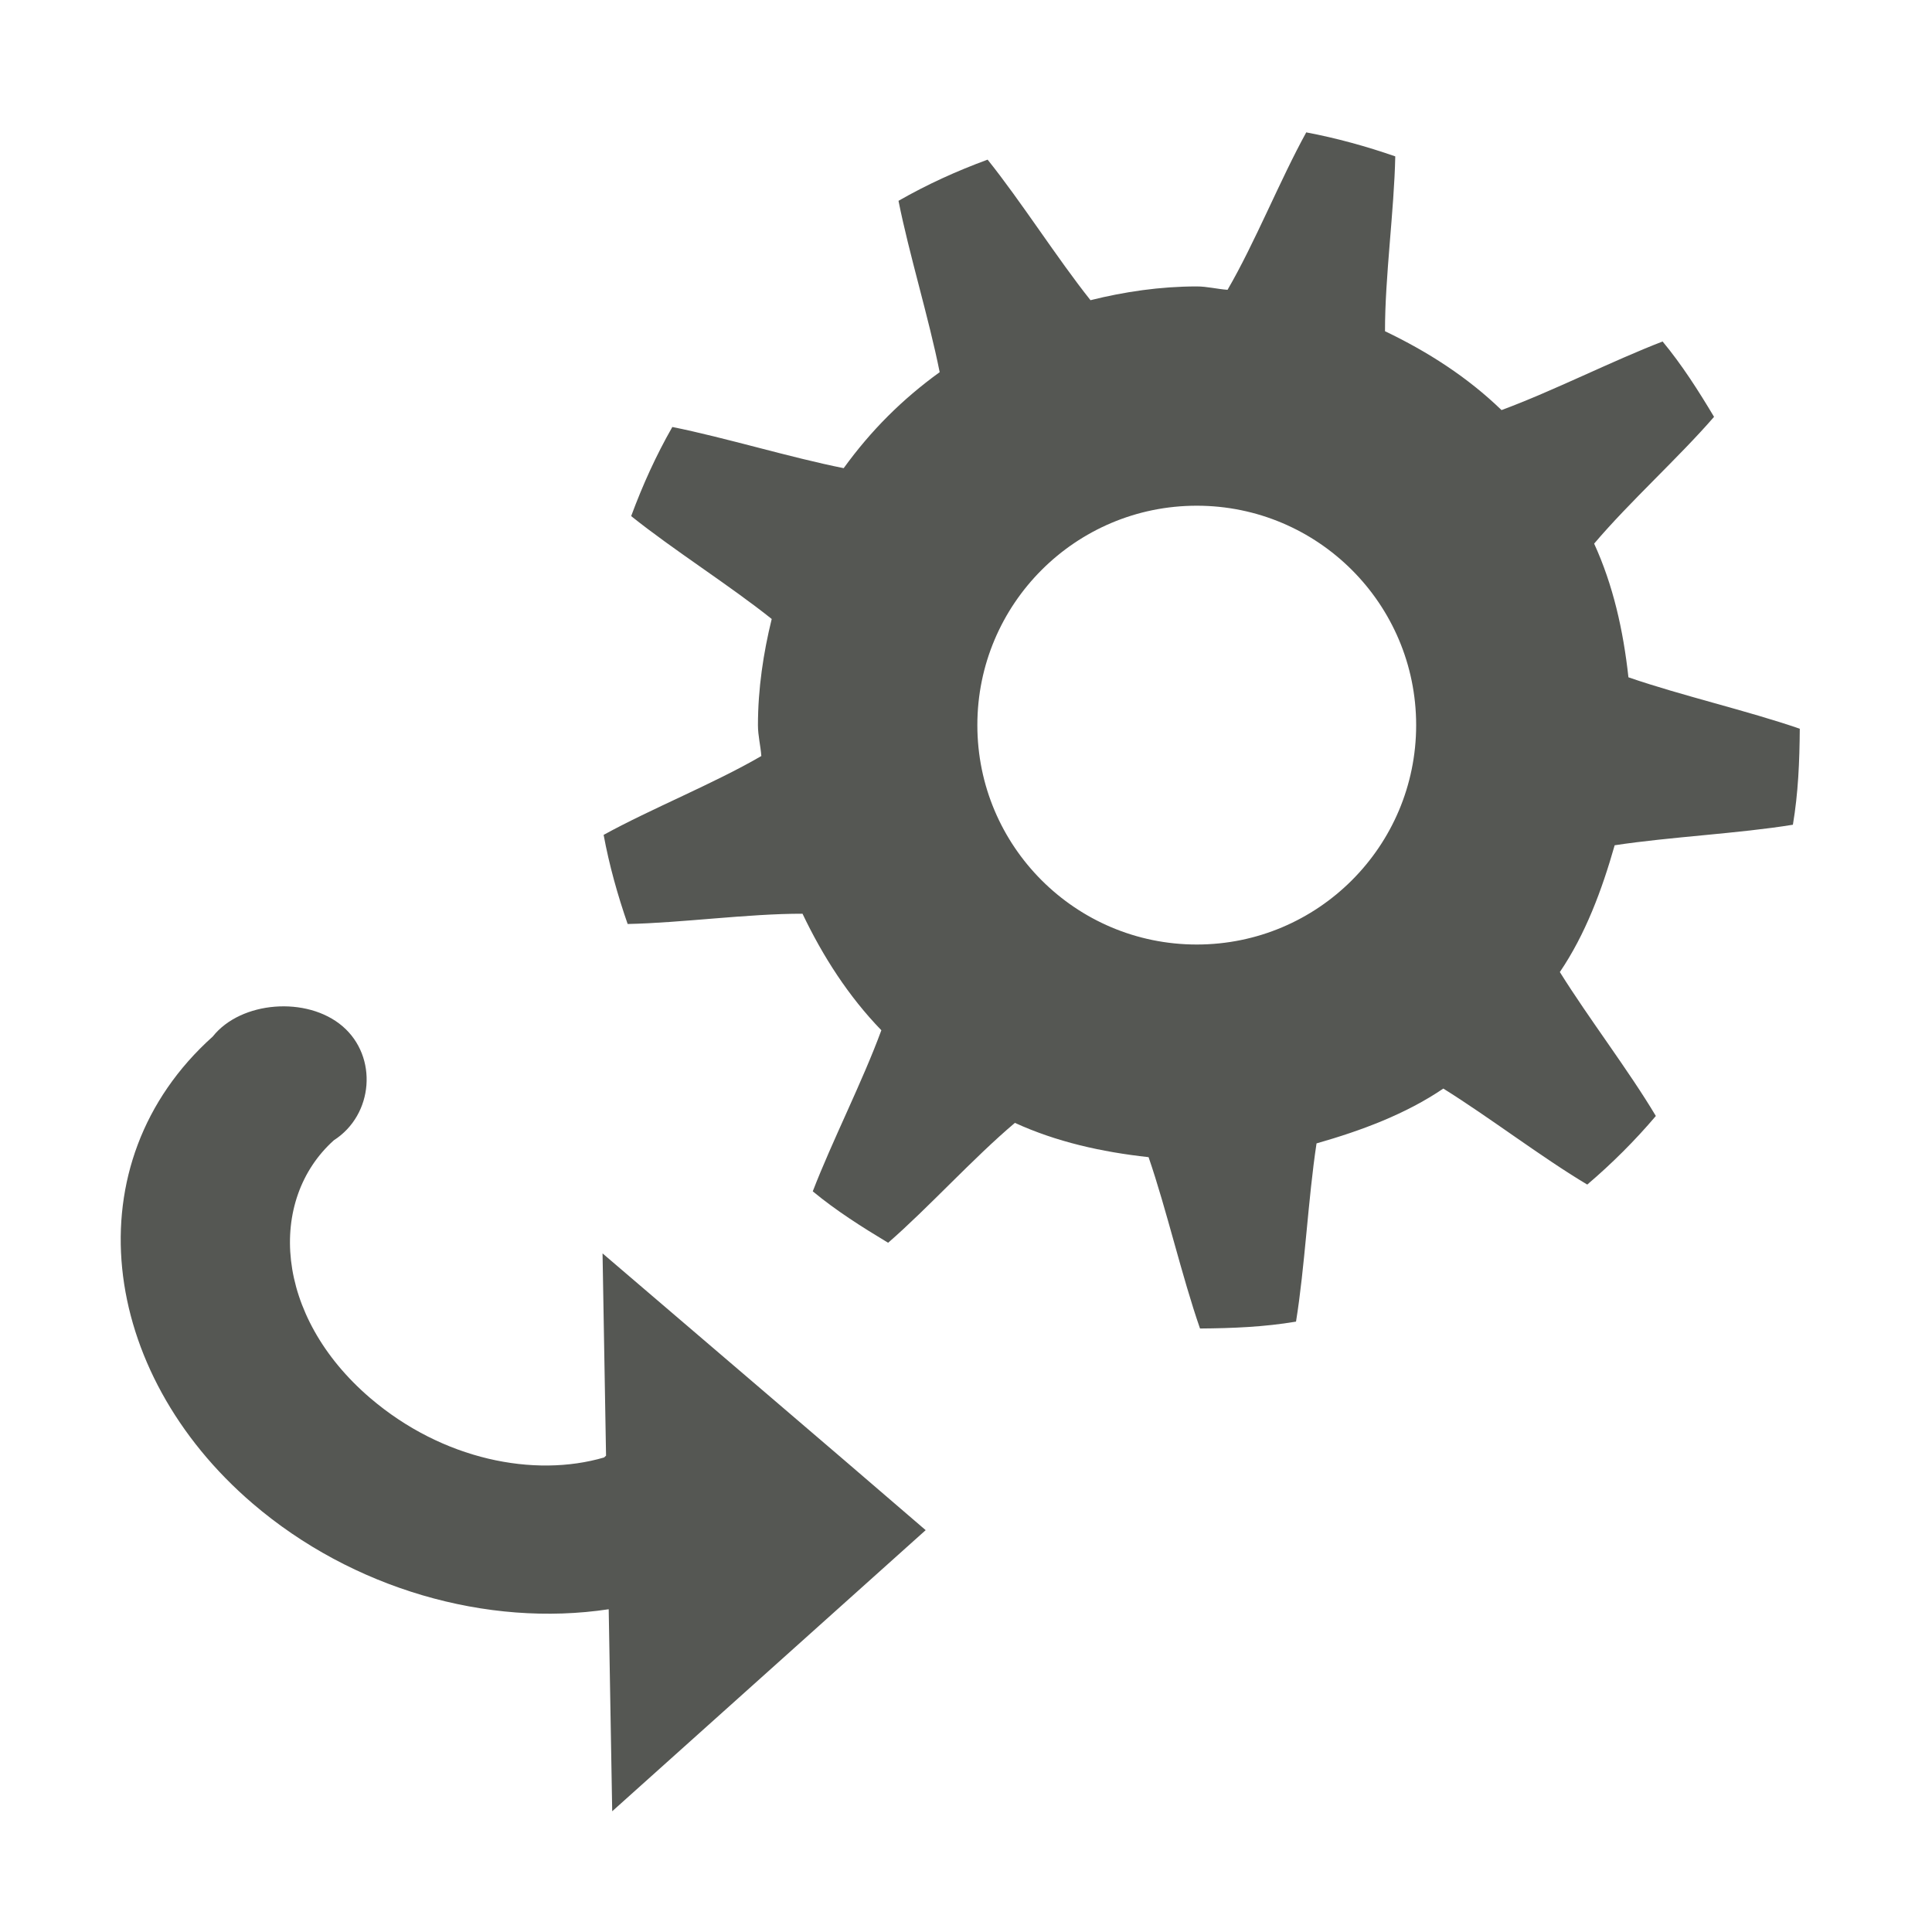
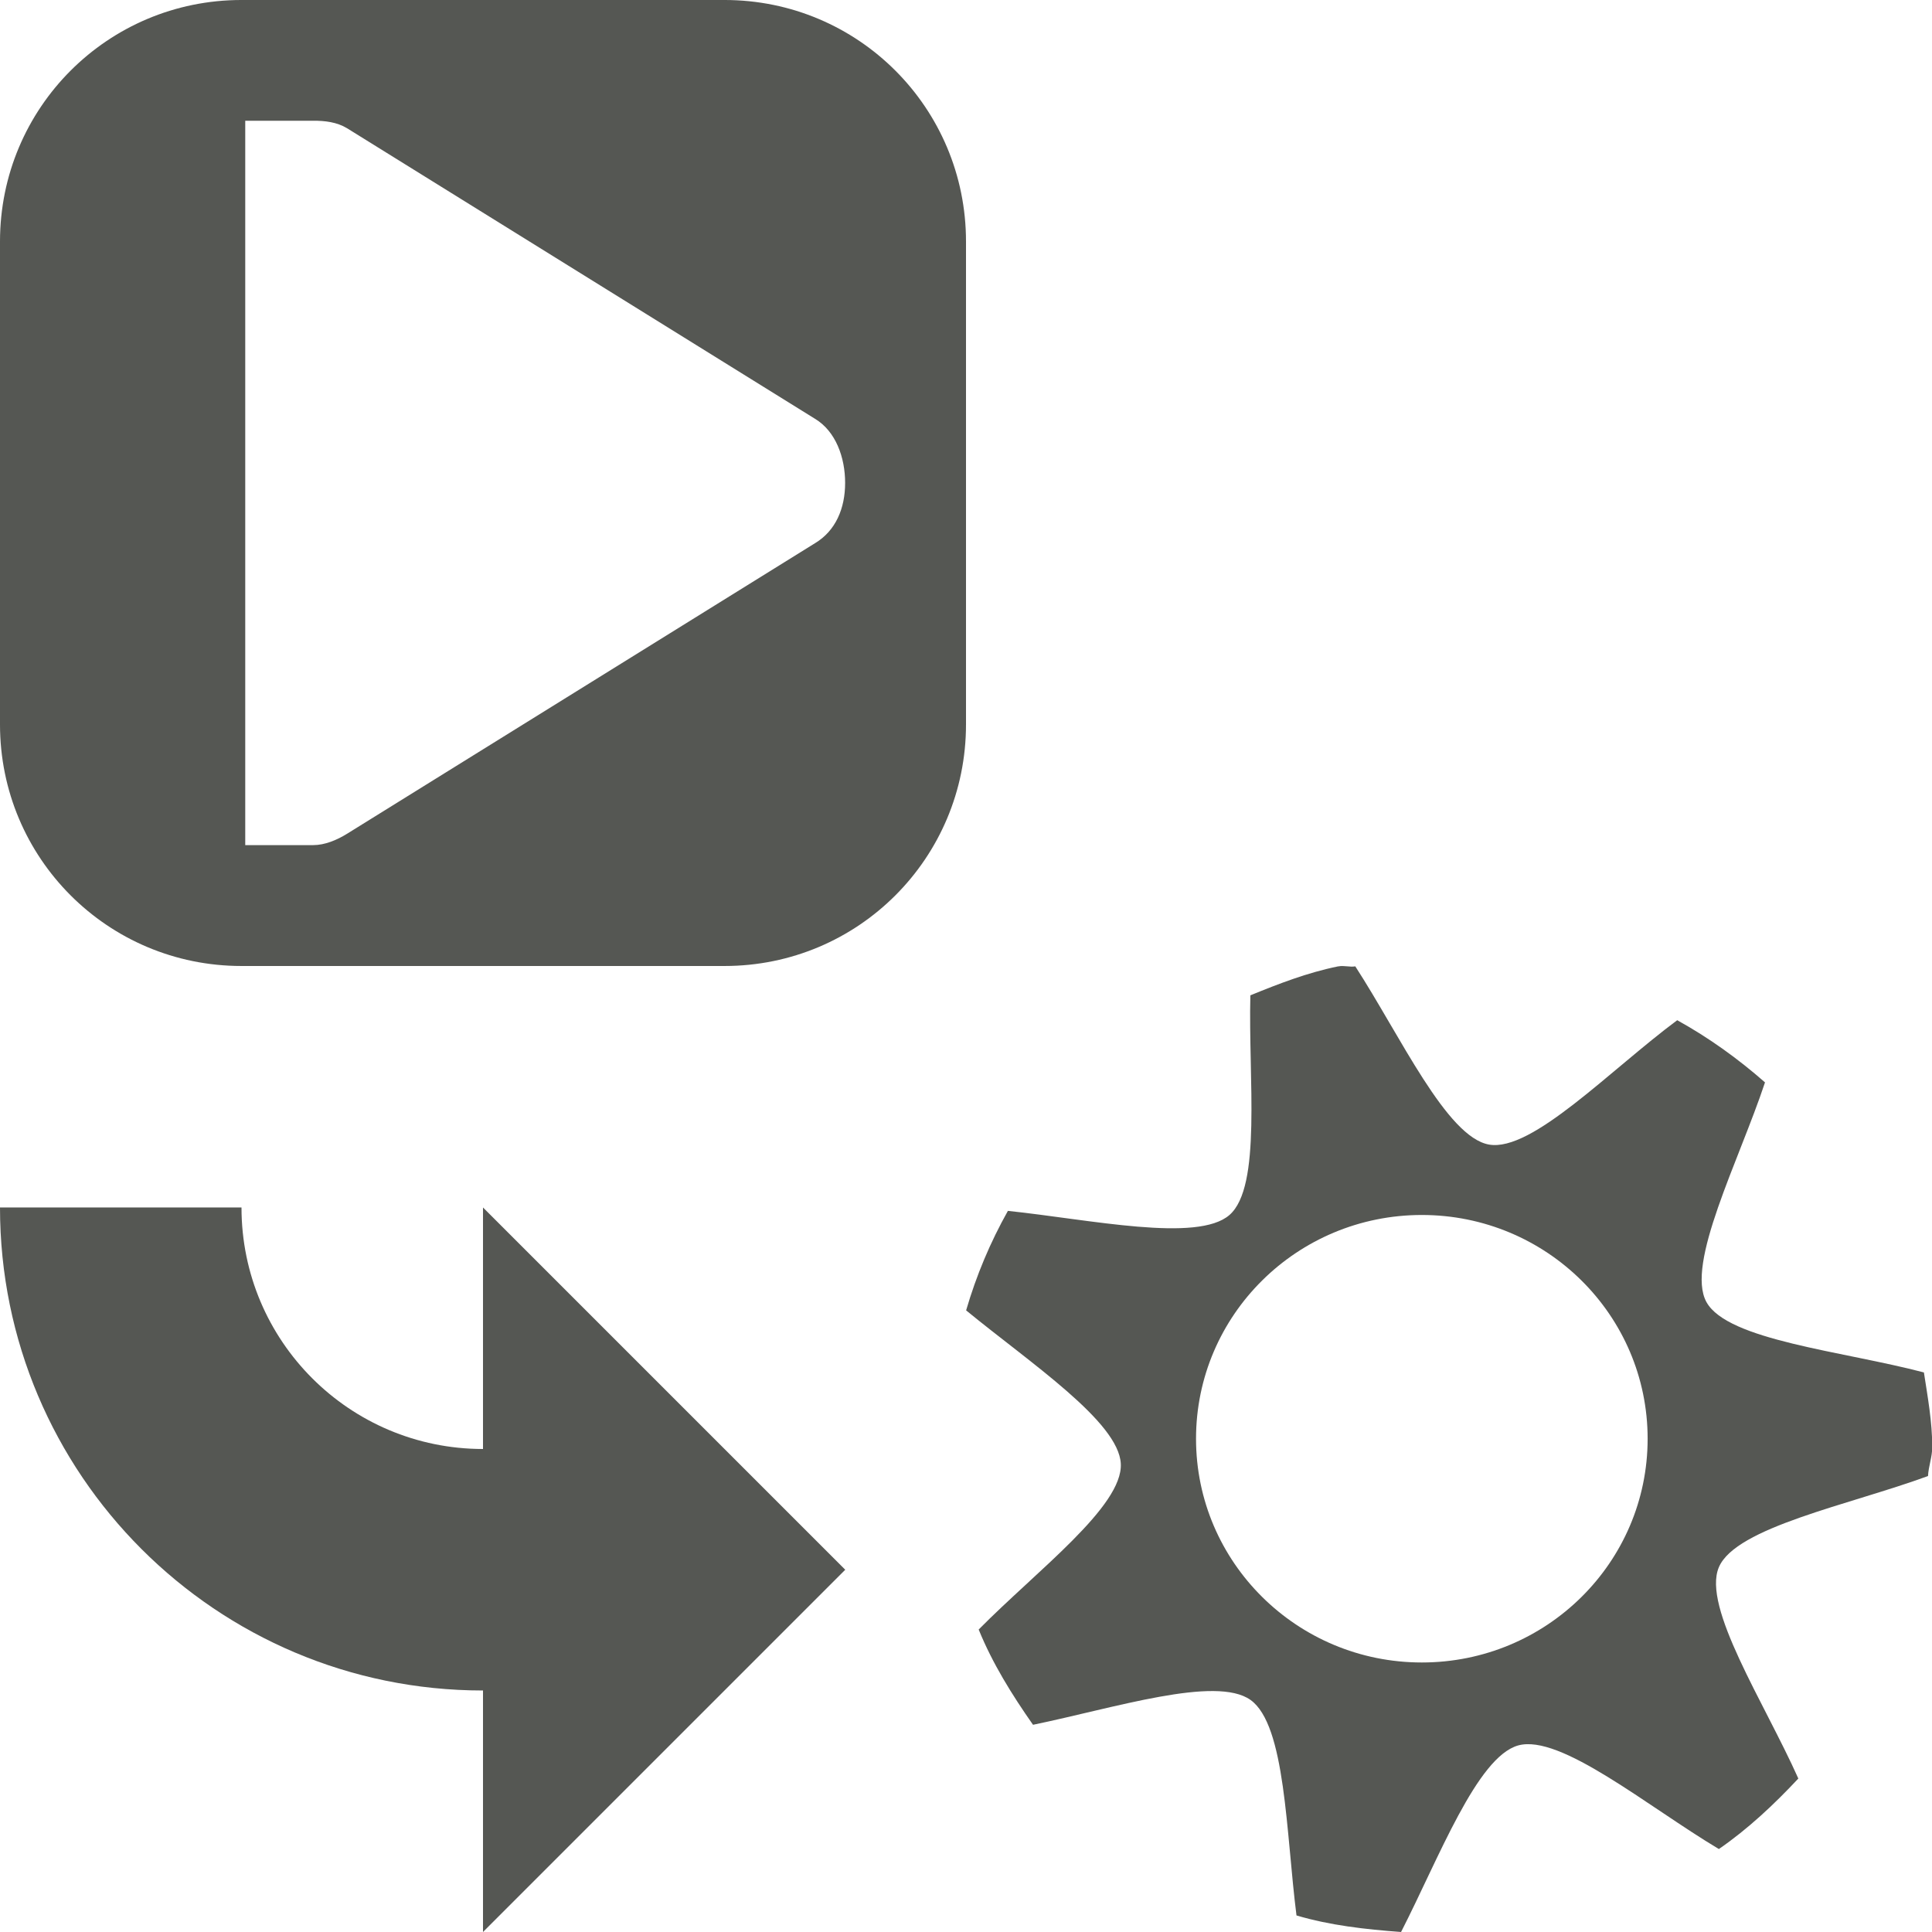
- <svg xmlns="http://www.w3.org/2000/svg" xmlns:xlink="http://www.w3.org/1999/xlink" width="16" height="16" id="svg2" version="1.1">
-   <defs id="defs4">
-     <linearGradient y2="98.883" x2="118.348" y1="81.176" x1="106.025" gradientUnits="userSpaceOnUse" id="linearGradient17659-4">
-       <stop id="stop17661-0" style="stop-color:#da4522;stop-opacity:1;" offset="0" />
-       <stop offset="0.025" style="stop-color:#953a24;stop-opacity:1;" id="stop17667-4" />
-       <stop offset="0.19" style="stop-color:#c15236;stop-opacity:1;" id="stop17665-75" />
-       <stop id="stop17669-0" style="stop-color:#6f1f09;stop-opacity:1" offset="0.944" />
-       <stop id="stop17663-8" style="stop-color:#ba310b;stop-opacity:1" offset="1" />
-     </linearGradient>
-     <linearGradient id="linearGradient5257-3">
-       <stop style="stop-color:#ef2929;stop-opacity:1;" offset="0" id="stop5259-87" />
-       <stop style="stop-color:#f68383;stop-opacity:1;" offset="1" id="stop5261-1" />
-     </linearGradient>
-     <linearGradient id="linearGradient17864-9">
-       <stop style="stop-color:#d1f7ab;stop-opacity:1;" offset="0" id="stop17866-9" />
-       <stop style="stop-color:#85e923;stop-opacity:1;" offset="1" id="stop17868-41" />
-     </linearGradient>
-     <linearGradient id="linearGradient17317-98">
-       <stop style="stop-color:#dde8f4;stop-opacity:1;" offset="0" id="stop17319-1" />
-       <stop style="stop-color:#bad0e8;stop-opacity:1;" offset="1" id="stop17321-6" />
-     </linearGradient>
-     <linearGradient id="linearGradient17325-1">
-       <stop style="stop-color:#729fcf;stop-opacity:1;" offset="0" id="stop17327-8" />
-       <stop style="stop-color:#3f7ab9;stop-opacity:1;" offset="1" id="stop17329-8" />
-     </linearGradient>
-     <linearGradient id="linearGradient17339-7">
-       <stop id="stop17341-6" offset="0" style="stop-color:#729fcf;stop-opacity:0;" />
-       <stop id="stop17343-4" offset="1" style="stop-color:#3f7ab9;stop-opacity:1;" />
-     </linearGradient>
-     <linearGradient id="linearGradient17767-1">
-       <stop id="stop17771-8" offset="0" style="stop-color:#edc200;stop-opacity:1;" />
-       <stop id="stop17769-4" offset="1" style="stop-color:#c4a000;stop-opacity:1;" />
-     </linearGradient>
-     <linearGradient y2="98.883" x2="118.348" y1="81.176" x1="106.025" gradientUnits="userSpaceOnUse" id="linearGradient17659-4-4">
-       <stop id="stop17661-0-5" style="stop-color:#da4522;stop-opacity:1;" offset="0" />
-       <stop offset="0.025" style="stop-color:#953a24;stop-opacity:1;" id="stop17667-4-2" />
-       <stop offset="0.19" style="stop-color:#c15236;stop-opacity:1;" id="stop17665-75-0" />
-       <stop id="stop17669-0-2" style="stop-color:#6f1f09;stop-opacity:1" offset="0.944" />
-       <stop id="stop17663-8-2" style="stop-color:#ba310b;stop-opacity:1" offset="1" />
-     </linearGradient>
-     <linearGradient id="linearGradient5257-3-4">
-       <stop style="stop-color:#ef2929;stop-opacity:1;" offset="0" id="stop5259-87-7" />
-       <stop style="stop-color:#f68383;stop-opacity:1;" offset="1" id="stop5261-1-9" />
-     </linearGradient>
-     <linearGradient id="linearGradient17864-9-9">
-       <stop style="stop-color:#d1f7ab;stop-opacity:1;" offset="0" id="stop17866-9-5" />
-       <stop style="stop-color:#85e923;stop-opacity:1;" offset="1" id="stop17868-41-4" />
-     </linearGradient>
-     <linearGradient id="linearGradient17317-98-6">
-       <stop style="stop-color:#dde8f4;stop-opacity:1;" offset="0" id="stop17319-1-0" />
-       <stop style="stop-color:#bad0e8;stop-opacity:1;" offset="1" id="stop17321-6-9" />
-     </linearGradient>
-     <linearGradient id="linearGradient17325-1-6">
-       <stop style="stop-color:#729fcf;stop-opacity:1;" offset="0" id="stop17327-8-0" />
-       <stop style="stop-color:#3f7ab9;stop-opacity:1;" offset="1" id="stop17329-8-6" />
-     </linearGradient>
-     <linearGradient id="linearGradient17339-7-9">
-       <stop id="stop17341-6-2" offset="0" style="stop-color:#729fcf;stop-opacity:0;" />
-       <stop id="stop17343-4-5" offset="1" style="stop-color:#3f7ab9;stop-opacity:1;" />
-     </linearGradient>
-     <linearGradient id="linearGradient17767-1-0">
-       <stop id="stop17771-8-6" offset="0" style="stop-color:#edc200;stop-opacity:1;" />
-       <stop id="stop17769-4-4" offset="1" style="stop-color:#c4a000;stop-opacity:1;" />
-     </linearGradient>
-     <linearGradient y2="98.883" x2="118.348" y1="81.176" x1="106.025" gradientUnits="userSpaceOnUse" id="linearGradient17659-4-4-7">
-       <stop id="stop17661-0-5-4" style="stop-color:#da4522;stop-opacity:1;" offset="0" />
-       <stop offset="0.025" style="stop-color:#953a24;stop-opacity:1;" id="stop17667-4-2-0" />
-       <stop offset="0.19" style="stop-color:#c15236;stop-opacity:1;" id="stop17665-75-0-9" />
-       <stop id="stop17669-0-2-6" style="stop-color:#6f1f09;stop-opacity:1" offset="0.944" />
-       <stop id="stop17663-8-2-6" style="stop-color:#ba310b;stop-opacity:1" offset="1" />
-     </linearGradient>
-     <linearGradient id="linearGradient5257-3-4-2">
-       <stop style="stop-color:#ef2929;stop-opacity:1;" offset="0" id="stop5259-87-7-3" />
-       <stop style="stop-color:#f68383;stop-opacity:1;" offset="1" id="stop5261-1-9-9" />
-     </linearGradient>
-     <linearGradient id="linearGradient17864-9-9-0">
-       <stop style="stop-color:#d1f7ab;stop-opacity:1;" offset="0" id="stop17866-9-5-1" />
-       <stop style="stop-color:#85e923;stop-opacity:1;" offset="1" id="stop17868-41-4-3" />
-     </linearGradient>
-     <linearGradient id="linearGradient17317-98-6-2">
-       <stop style="stop-color:#dde8f4;stop-opacity:1;" offset="0" id="stop17319-1-0-9" />
-       <stop style="stop-color:#bad0e8;stop-opacity:1;" offset="1" id="stop17321-6-9-5" />
-     </linearGradient>
-     <linearGradient id="linearGradient17325-1-6-3">
-       <stop style="stop-color:#729fcf;stop-opacity:1;" offset="0" id="stop17327-8-0-3" />
-       <stop style="stop-color:#3f7ab9;stop-opacity:1;" offset="1" id="stop17329-8-6-7" />
-     </linearGradient>
-     <linearGradient id="linearGradient17339-7-9-0">
-       <stop id="stop17341-6-2-7" offset="0" style="stop-color:#729fcf;stop-opacity:0;" />
-       <stop id="stop17343-4-5-0" offset="1" style="stop-color:#3f7ab9;stop-opacity:1;" />
-     </linearGradient>
-     <linearGradient id="linearGradient17767-1-0-8">
-       <stop id="stop17771-8-6-5" offset="0" style="stop-color:#edc200;stop-opacity:1;" />
-       <stop id="stop17769-4-4-4" offset="1" style="stop-color:#c4a000;stop-opacity:1;" />
-     </linearGradient>
-     <linearGradient y2="98.883" x2="118.348" y1="81.176" x1="106.025" gradientUnits="userSpaceOnUse" id="linearGradient17659-7-6-1">
-       <stop id="stop17661-8-4-5" style="stop-color:#da4522;stop-opacity:1;" offset="0" />
-       <stop offset="0.025" style="stop-color:#953a24;stop-opacity:1;" id="stop17667-7-0-2" />
-       <stop offset="0.19" style="stop-color:#c15236;stop-opacity:1;" id="stop17665-7-6-9" />
-       <stop id="stop17669-1-7-1" style="stop-color:#6f1f09;stop-opacity:1" offset="0.944" />
-       <stop id="stop17663-6-1-7" style="stop-color:#ba310b;stop-opacity:1" offset="1" />
-     </linearGradient>
-     <linearGradient id="linearGradient5257-5-8-9">
-       <stop style="stop-color:#ef2929;stop-opacity:1;" offset="0" id="stop5259-8-8-1" />
-       <stop style="stop-color:#f68383;stop-opacity:1;" offset="1" id="stop5261-4-5-2" />
-     </linearGradient>
-     <linearGradient id="linearGradient17864-3-1-8">
-       <stop style="stop-color:#d1f7ab;stop-opacity:1;" offset="0" id="stop17866-3-1-8" />
-       <stop style="stop-color:#85e923;stop-opacity:1;" offset="1" id="stop17868-4-0-2" />
-     </linearGradient>
-     <linearGradient id="linearGradient17317-9-7-0">
-       <stop style="stop-color:#dde8f4;stop-opacity:1;" offset="0" id="stop17319-6-5-2" />
-       <stop style="stop-color:#bad0e8;stop-opacity:1;" offset="1" id="stop17321-4-8-6" />
-     </linearGradient>
-     <linearGradient id="linearGradient17325-8-0-5">
-       <stop style="stop-color:#729fcf;stop-opacity:1;" offset="0" id="stop17327-6-2-5" />
-       <stop style="stop-color:#3f7ab9;stop-opacity:1;" offset="1" id="stop17329-2-4-8" />
-     </linearGradient>
-     <linearGradient id="linearGradient17767-8-8-9">
-       <stop id="stop17771-2-4-1" offset="0" style="stop-color:#edc200;stop-opacity:1;" />
-       <stop id="stop17769-3-1-3" offset="1" style="stop-color:#c4a000;stop-opacity:1;" />
-     </linearGradient>
-     <radialGradient xlink:href="#linearGradient17039-3-7-98-4" id="radialGradient6108" gradientUnits="userSpaceOnUse" gradientTransform="matrix(0.3809419,-0.01176371,0.00313628,0.128796,279.1225,160.1886)" cx="55.641" cy="193.295" fx="55.641" fy="193.295" r="96.547" />
-     <linearGradient id="linearGradient17039-3-7-98-4">
-       <stop id="stop17041-0-1-6-1" offset="0" style="stop-color:#ffffff;stop-opacity:1;" />
-       <stop id="stop17043-1-0-3-4" offset="1" style="stop-color:#ffffff;stop-opacity:0;" />
-     </linearGradient>
-     <linearGradient y2="98.883" x2="118.348" y1="81.176" x1="106.025" gradientUnits="userSpaceOnUse" id="linearGradient17659-7-6-1-5">
-       <stop id="stop17661-8-4-5-9" style="stop-color:#da4522;stop-opacity:1;" offset="0" />
-       <stop offset="0.025" style="stop-color:#953a24;stop-opacity:1;" id="stop17667-7-0-2-2" />
-       <stop offset="0.19" style="stop-color:#c15236;stop-opacity:1;" id="stop17665-7-6-9-5" />
-       <stop id="stop17669-1-7-1-0" style="stop-color:#6f1f09;stop-opacity:1" offset="0.944" />
-       <stop id="stop17663-6-1-7-6" style="stop-color:#ba310b;stop-opacity:1" offset="1" />
-     </linearGradient>
-     <linearGradient id="linearGradient5257-5-8-9-7">
-       <stop style="stop-color:#ef2929;stop-opacity:1;" offset="0" id="stop5259-8-8-1-7" />
-       <stop style="stop-color:#f68383;stop-opacity:1;" offset="1" id="stop5261-4-5-2-7" />
-     </linearGradient>
-     <linearGradient id="linearGradient17864-3-1-8-9">
-       <stop style="stop-color:#d1f7ab;stop-opacity:1;" offset="0" id="stop17866-3-1-8-4" />
-       <stop style="stop-color:#85e923;stop-opacity:1;" offset="1" id="stop17868-4-0-2-8" />
-     </linearGradient>
-     <linearGradient id="linearGradient17317-9-7-0-0">
-       <stop style="stop-color:#dde8f4;stop-opacity:1;" offset="0" id="stop17319-6-5-2-0" />
-       <stop style="stop-color:#bad0e8;stop-opacity:1;" offset="1" id="stop17321-4-8-6-3" />
-     </linearGradient>
-     <linearGradient id="linearGradient17325-8-0-5-2">
-       <stop style="stop-color:#729fcf;stop-opacity:1;" offset="0" id="stop17327-6-2-5-9" />
-       <stop style="stop-color:#3f7ab9;stop-opacity:1;" offset="1" id="stop17329-2-4-8-7" />
-     </linearGradient>
-     <linearGradient id="linearGradient17767-8-8-9-7">
-       <stop id="stop17771-2-4-1-1" offset="0" style="stop-color:#edc200;stop-opacity:1;" />
-       <stop id="stop17769-3-1-3-1" offset="1" style="stop-color:#c4a000;stop-opacity:1;" />
-     </linearGradient>
-     <radialGradient r="96.547" fy="193.295" fx="55.641" cy="193.295" cx="55.641" gradientTransform="matrix(0.3809419,-0.01176371,0.00313628,0.128796,279.1225,160.1886)" gradientUnits="userSpaceOnUse" id="radialGradient6241" xlink:href="#linearGradient17039-3-7-98-4-3" />
-     <linearGradient id="linearGradient17039-3-7-98-4-3">
-       <stop id="stop17041-0-1-6-1-8" offset="0" style="stop-color:#ffffff;stop-opacity:1;" />
-       <stop id="stop17043-1-0-3-4-9" offset="1" style="stop-color:#ffffff;stop-opacity:0;" />
-     </linearGradient>
-     <linearGradient y2="98.883" x2="118.348" y1="81.176" x1="106.025" gradientUnits="userSpaceOnUse" id="linearGradient17659-7-6-1-5-4">
-       <stop id="stop17661-8-4-5-9-1" style="stop-color:#da4522;stop-opacity:1;" offset="0" />
-       <stop offset="0.025" style="stop-color:#953a24;stop-opacity:1;" id="stop17667-7-0-2-2-2" />
-       <stop offset="0.19" style="stop-color:#c15236;stop-opacity:1;" id="stop17665-7-6-9-5-7" />
-       <stop id="stop17669-1-7-1-0-7" style="stop-color:#6f1f09;stop-opacity:1" offset="0.944" />
-       <stop id="stop17663-6-1-7-6-8" style="stop-color:#ba310b;stop-opacity:1" offset="1" />
-     </linearGradient>
-     <linearGradient id="linearGradient5257-5-8-9-7-8">
-       <stop style="stop-color:#ef2929;stop-opacity:1;" offset="0" id="stop5259-8-8-1-7-1" />
-       <stop style="stop-color:#f68383;stop-opacity:1;" offset="1" id="stop5261-4-5-2-7-5" />
-     </linearGradient>
-   </defs>
-   <g id="layer1" transform="translate(-1938.743,-892.779)">
-     <g transform="translate(1838.743,228.7791)" style="display:inline" id="g6794">
-       <path style="color:#000000;fill:#555753;fill-opacity:1;fill-rule:nonzero;stroke:none;stroke-width:1;marker:none;visibility:visible;display:inline;overflow:visible;enable-background:accumulate" id="path42961" d="m 110.819,665.094 c -0.218,0.395 -0.425,0.914 -0.653,1.306 -0.085,-0.006 -0.169,-0.028 -0.255,-0.028 -0.302,0 -0.6,0.044 -0.88,0.114 -0.277,-0.348 -0.573,-0.816 -0.852,-1.164 -0.259,0.095 -0.502,0.206 -0.738,0.341 0.087,0.438 0.252,0.973 0.341,1.419 -0.312,0.226 -0.569,0.483 -0.795,0.795 -0.446,-0.089 -0.981,-0.253 -1.419,-0.341 -0.135,0.236 -0.245,0.479 -0.341,0.738 0.348,0.279 0.816,0.574 1.164,0.852 -0.069,0.28 -0.114,0.578 -0.114,0.88 0,0.087 0.022,0.17 0.028,0.255 -0.392,0.228 -0.91,0.435 -1.306,0.653 0.046,0.25 0.117,0.503 0.199,0.738 0.446,-0.009 0.999,-0.086 1.448,-0.085 0.17,0.356 0.382,0.685 0.653,0.965 -0.156,0.425 -0.407,0.916 -0.568,1.334 0.193,0.16 0.408,0.296 0.624,0.426 0.335,-0.291 0.704,-0.701 1.05,-0.993 0.343,0.157 0.716,0.241 1.107,0.284 0.149,0.433 0.276,0.988 0.426,1.419 0.274,-0.002 0.533,-0.013 0.795,-0.057 0.073,-0.448 0.1,-1.016 0.17,-1.476 0.372,-0.106 0.737,-0.242 1.05,-0.454 0.385,0.24 0.816,0.571 1.192,0.795 0.203,-0.173 0.395,-0.364 0.568,-0.568 -0.224,-0.376 -0.555,-0.807 -0.795,-1.192 0.212,-0.313 0.348,-0.678 0.454,-1.05 0.46,-0.07 1.028,-0.097 1.476,-0.17 0.044,-0.262 0.055,-0.521 0.057,-0.795 -0.431,-0.149 -0.986,-0.276 -1.419,-0.426 -0.043,-0.391 -0.127,-0.764 -0.284,-1.107 0.293,-0.346 0.703,-0.715 0.993,-1.05 -0.129,-0.216 -0.266,-0.431 -0.426,-0.624 -0.418,0.161 -0.909,0.411 -1.334,0.568 -0.28,-0.271 -0.609,-0.483 -0.965,-0.653 -8e-4,-0.449 0.076,-1.001 0.085,-1.448 -0.235,-0.082 -0.488,-0.152 -0.738,-0.199 z m -0.908,3.094 c 1.003,0 1.817,0.813 1.817,1.817 0,1.003 -0.813,1.817 -1.817,1.817 -1.003,0 -1.817,-0.813 -1.817,-1.817 0,-1.003 0.813,-1.817 1.817,-1.817 z" />
-       <path style="fill:#555753;fill-opacity:1;stroke:none;display:inline" d="m 105.07,679 2.596,-2.328 c -0.926,-0.798 -1.747,-1.496 -2.676,-2.292 l 0.029,1.675 -0.016,0.015 c -0.577,0.169 -1.337,0.021 -1.937,-0.492 -0.799,-0.684 -0.85,-1.642 -0.301,-2.135 0.329,-0.211 0.366,-0.692 0.072,-0.944 -0.294,-0.252 -0.842,-0.209 -1.075,0.085 -1.171,1.05 -0.94,2.78 0.331,3.868 0.824,0.706 1.942,1.027 2.948,0.875 z" id="path7756-4-7-0-3-0" />
-       <rect transform="translate(20,-20.00001)" y="684" x="80" height="16" width="16" id="rect6786" style="opacity:0;fill:#555753;fill-opacity:1;fill-rule:evenodd;stroke:none" />
+ <svg xmlns="http://www.w3.org/2000/svg" width="16" height="16" id="svg3991" version="1.1">
+   <defs id="defs3993" />
+   <g id="layer1" transform="translate(0,-1036.362)">
+     <g transform="translate(575,775)" style="display:inline" id="g7207">
+       <rect ry="1.607" rx="0.769" y="261.362" x="-575" height="16" width="16" id="rect3001" style="opacity:0.35;fill:none;stroke:none" />
+       <path id="path6429-8-0" d="m -575,271.362 c 0,2.209 1.791,4 4,4 l 0,2 3,-3 -3,-3 0,2 c -1.105,0 -2,-0.895 -2,-2 l -2,0 z" style="fill:#555753;fill-opacity:1;stroke:none;display:inline" />
+       <path id="path42972-6-5" style="color:#000000;fill:#555753;fill-opacity:1;fill-rule:nonzero;stroke:none;stroke-width:1;marker:none;visibility:visible;display:inline;overflow:visible;enable-background:accumulate" d="m -563.918,269.365 c -0.255,0.052 -0.492,0.144 -0.727,0.24 -0.018,0.686 0.096,1.584 -0.173,1.819 -0.265,0.231 -1.151,0.038 -1.835,-0.034 -0.146,0.26 -0.261,0.533 -0.346,0.824 0.53,0.435 1.264,0.922 1.281,1.27 0.018,0.353 -0.694,0.884 -1.177,1.373 0.115,0.283 0.277,0.542 0.45,0.789 0.674,-0.139 1.514,-0.41 1.801,-0.206 0.292,0.208 0.294,1.104 0.381,1.785 0.277,0.082 0.568,0.115 0.866,0.137 0.312,-0.609 0.629,-1.45 0.97,-1.545 0.35,-0.097 1.068,0.503 1.662,0.858 0.242,-0.167 0.458,-0.37 0.658,-0.584 -0.281,-0.629 -0.799,-1.419 -0.658,-1.75 0.141,-0.332 1.081,-0.516 1.732,-0.755 0.004,-0.081 0.035,-0.158 0.035,-0.24 0,-0.21 -0.038,-0.416 -0.069,-0.618 -0.672,-0.177 -1.626,-0.265 -1.801,-0.583 -0.174,-0.316 0.268,-1.166 0.485,-1.819 -0.223,-0.196 -0.465,-0.37 -0.727,-0.515 -0.555,0.412 -1.202,1.092 -1.558,1.03 -0.351,-0.061 -0.735,-0.9 -1.108,-1.476 -0.044,0.008 -0.094,-0.009 -0.139,0 z m 0.693,2.059 c 1.033,0 1.87,0.83 1.87,1.853 0,1.024 -0.837,1.853 -1.87,1.853 -1.033,0 -1.87,-0.83 -1.87,-1.853 0,-1.024 0.837,-1.853 1.87,-1.853 z" />
+       <path id="rect6194-0-7" d="m -573,261.362 c -1.108,0 -2,0.894 -2,2 l 0,4 c 0,1.106 0.892,2 2,2 l 4,0 c 1.108,0 2,-0.894 2,-2 l 0,-4 c 0,-1.106 -0.892,-2 -2,-2 l -4,0 z m 0.031,1 0.5,0 0.062,0 c 0.097,-8e-4 0.197,0.011 0.281,0.062 l 3.875,2.406 c 0.172,0.103 0.25,0.32 0.25,0.531 0,0.211 -0.078,0.397 -0.25,0.5 l -3.875,2.406 c -0.084,0.052 -0.184,0.094 -0.281,0.094 l -0.062,0 -0.5,0 0,-6 z" style="fill:#555753;fill-opacity:1;stroke:none;display:inline" />
    </g>
  </g>
</svg>
